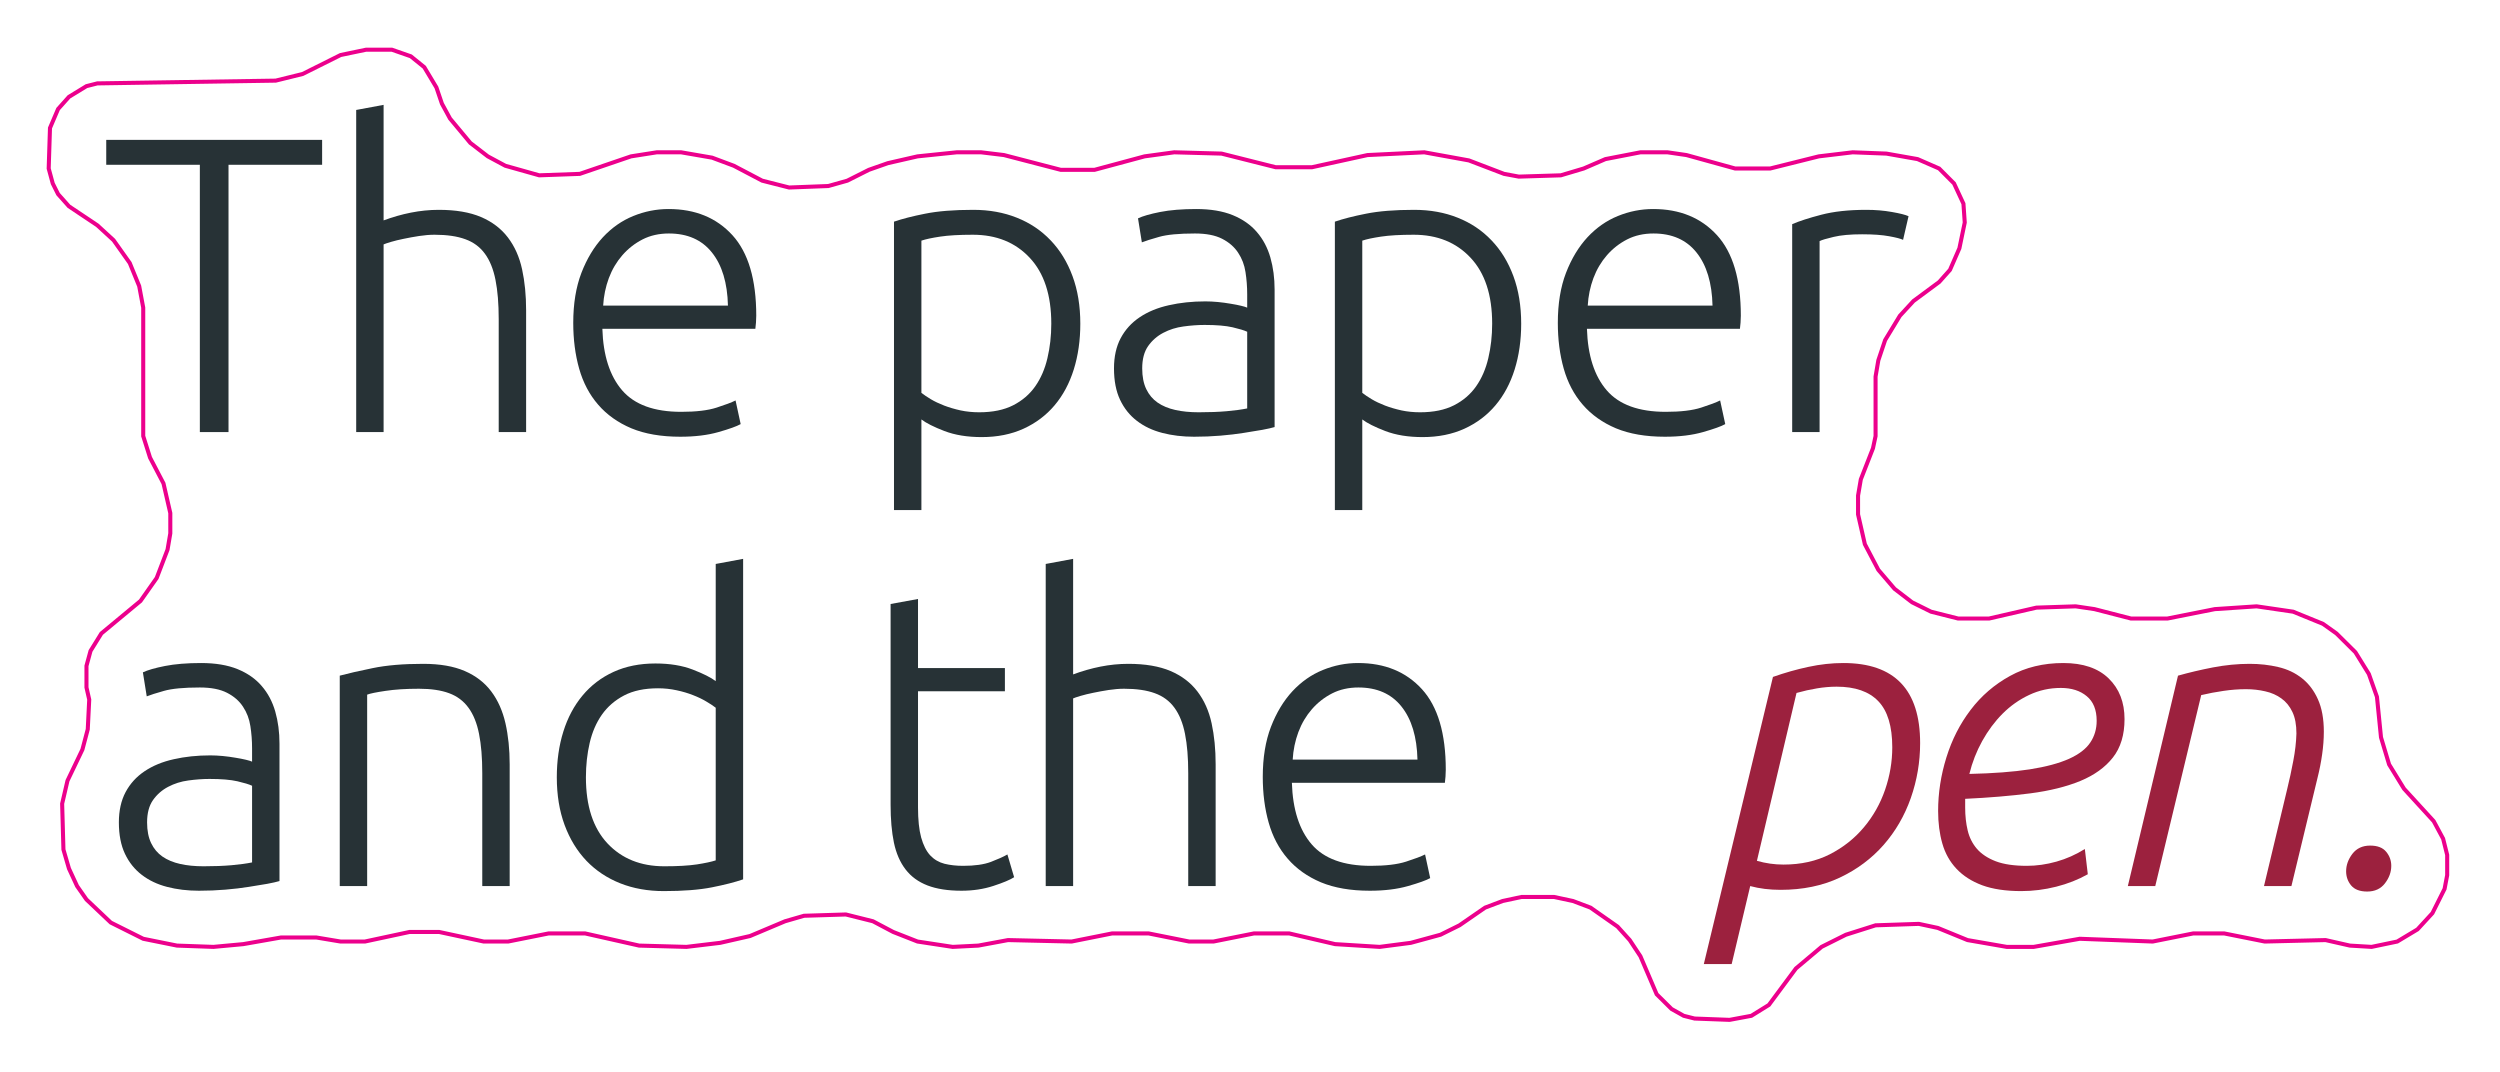
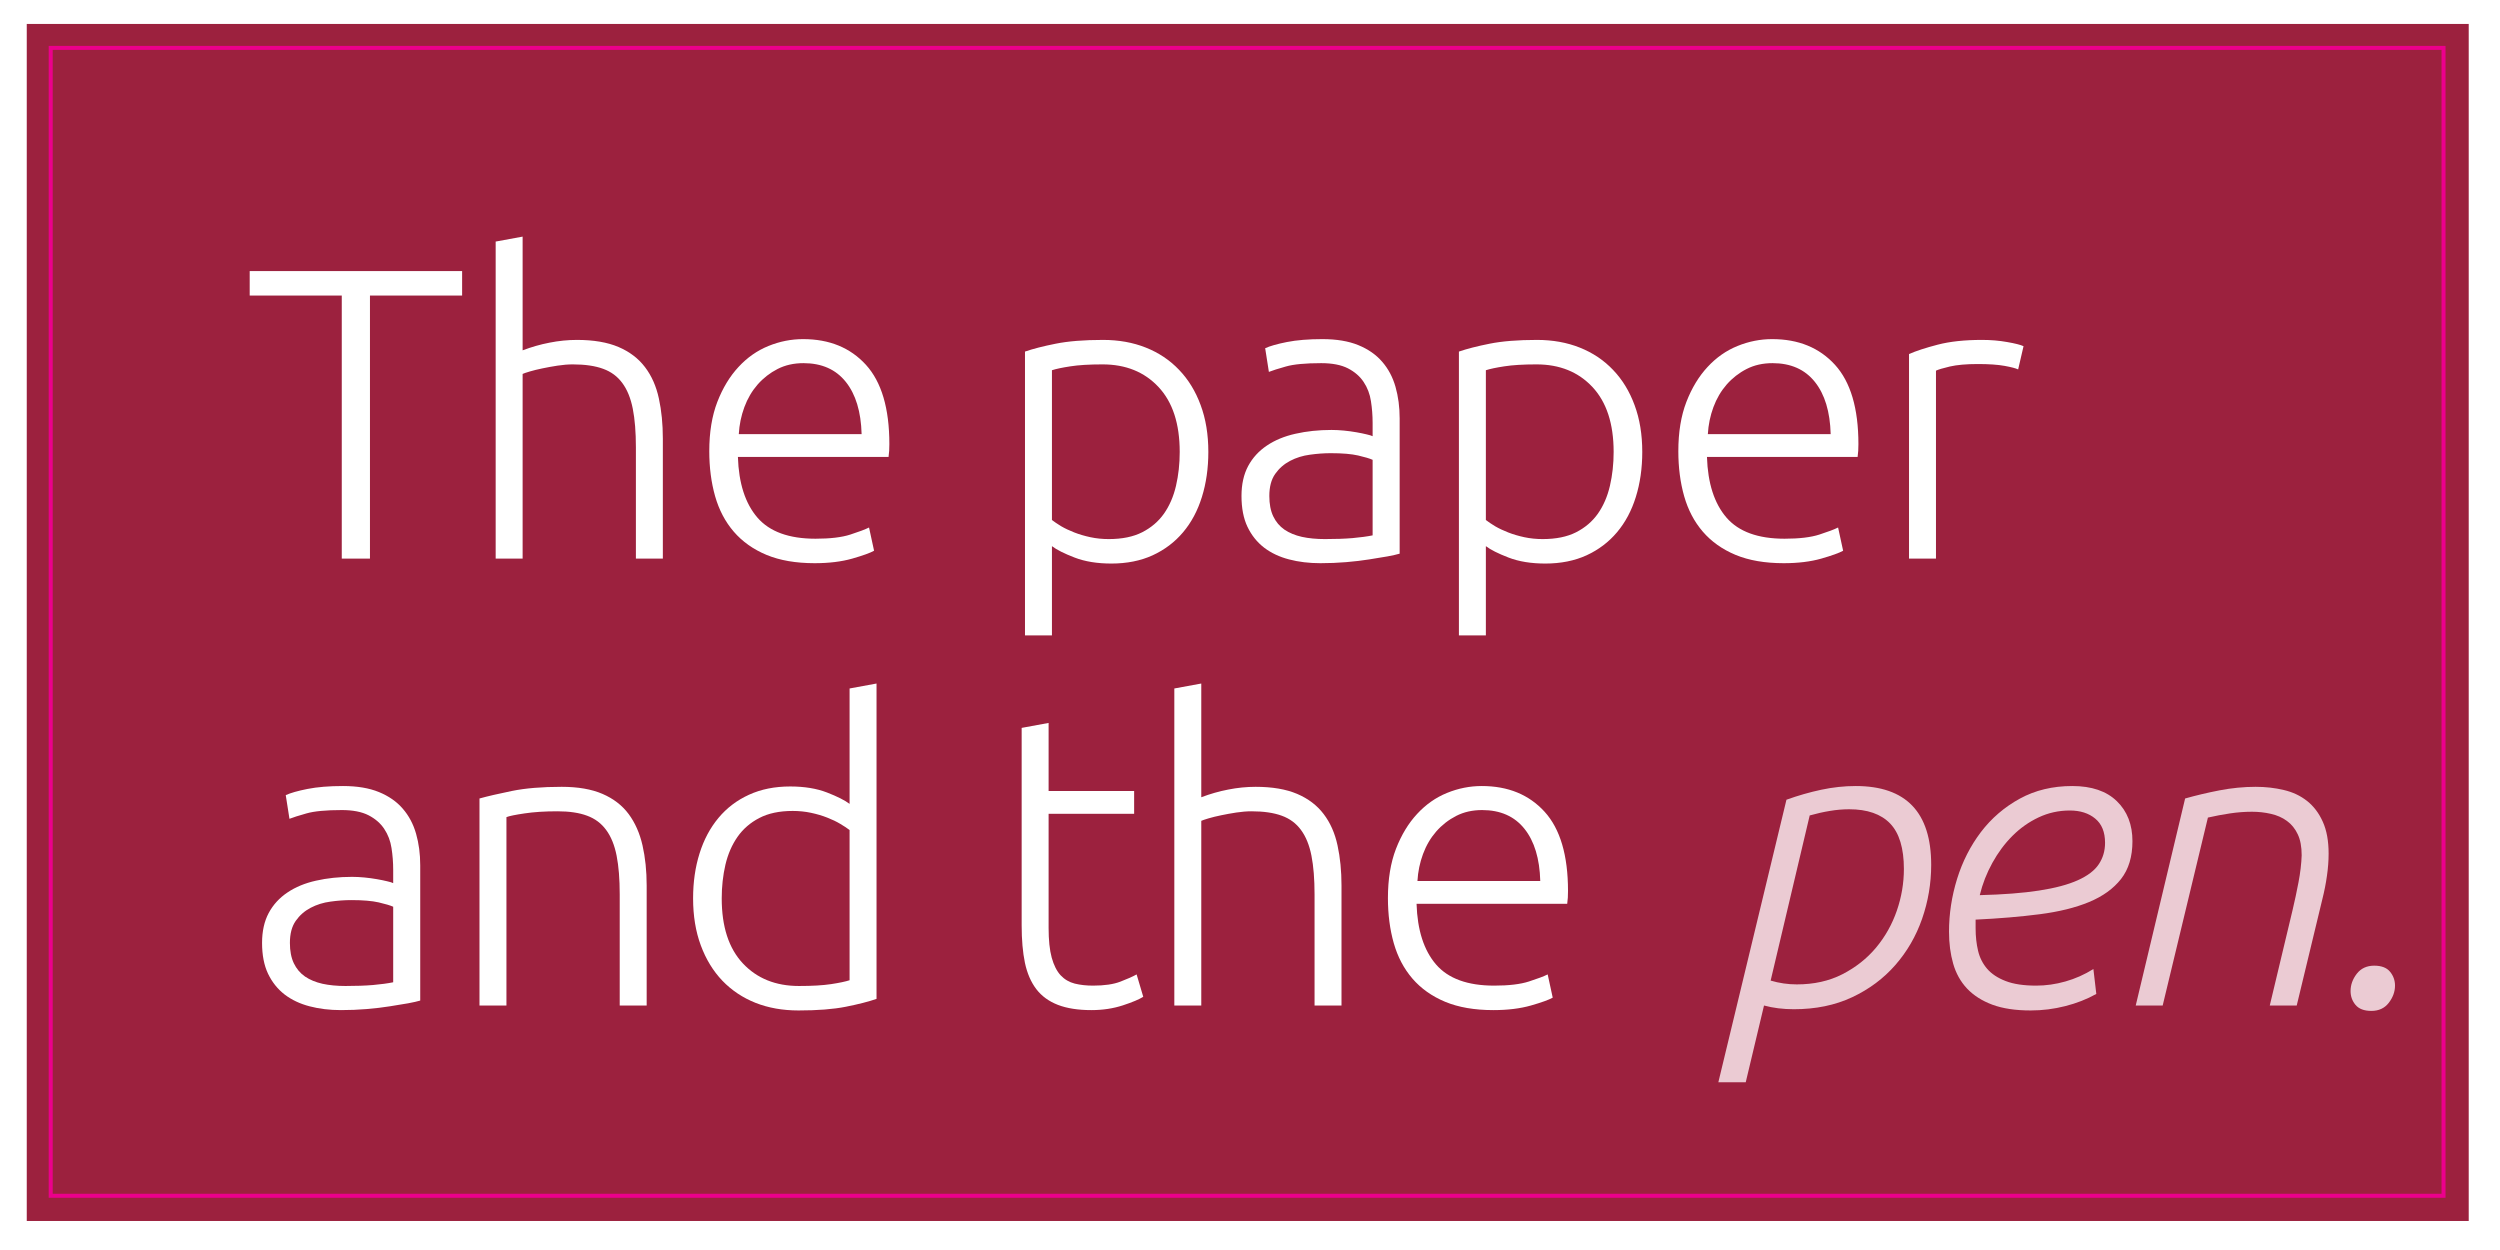
- <svg xmlns="http://www.w3.org/2000/svg" xmlns:xlink="http://www.w3.org/1999/xlink" width="436.08" height="186.96" viewBox="0 0 436.08 186.96">
+ <svg xmlns="http://www.w3.org/2000/svg" xmlns:xlink="http://www.w3.org/1999/xlink" width="442.08" height="221.04" viewBox="0 0 442.08 221.04">
  <defs>
    <g>
      <g id="glyph-0-0">
-         <path d="M 38.984 -50.969 L 38.984 -46.625 L 22.656 -46.625 L 22.656 0 L 17.656 0 L 17.656 -46.625 L 1.328 -46.625 L 1.328 -50.969 Z M 38.984 -50.969 " />
+         <path d="M 38.891 -50.844 L 38.891 -46.516 L 22.594 -46.516 L 22.594 0 L 17.609 0 L 17.609 -46.516 L 1.328 -46.516 L 1.328 -50.844 Z M 38.891 -50.844 " />
      </g>
      <g id="glyph-0-1">
-         <path d="M 6.328 0 L 6.328 -56.188 L 11.109 -57.078 L 11.109 -36.922 C 12.672 -37.504 14.258 -37.957 15.875 -38.281 C 17.5 -38.602 19.117 -38.766 20.734 -38.766 C 23.68 -38.766 26.133 -38.348 28.094 -37.516 C 30.051 -36.68 31.617 -35.488 32.797 -33.938 C 33.973 -32.395 34.797 -30.547 35.266 -28.391 C 35.734 -26.234 35.969 -23.852 35.969 -21.25 L 35.969 0 L 31.188 0 L 31.188 -19.703 C 31.188 -22.398 31 -24.68 30.625 -26.547 C 30.258 -28.41 29.645 -29.93 28.781 -31.109 C 27.926 -32.285 26.785 -33.129 25.359 -33.641 C 23.941 -34.16 22.156 -34.422 20 -34.422 C 19.164 -34.422 18.27 -34.348 17.312 -34.203 C 16.363 -34.055 15.473 -33.895 14.641 -33.719 C 13.805 -33.551 13.055 -33.367 12.391 -33.172 C 11.734 -32.973 11.305 -32.828 11.109 -32.734 L 11.109 0 Z M 6.328 0 " />
+         <path d="M 6.312 0 L 6.312 -56.062 L 11.078 -56.938 L 11.078 -36.828 C 12.641 -37.422 14.227 -37.875 15.844 -38.188 C 17.457 -38.508 19.07 -38.672 20.688 -38.672 C 23.625 -38.672 26.07 -38.254 28.031 -37.422 C 29.988 -36.586 31.551 -35.398 32.719 -33.859 C 33.895 -32.316 34.711 -30.469 35.172 -28.312 C 35.641 -26.164 35.875 -23.797 35.875 -21.203 L 35.875 0 L 31.109 0 L 31.109 -19.672 C 31.109 -22.359 30.926 -24.629 30.562 -26.484 C 30.195 -28.348 29.582 -29.863 28.719 -31.031 C 27.863 -32.207 26.727 -33.051 25.312 -33.562 C 23.895 -34.082 22.109 -34.344 19.953 -34.344 C 19.117 -34.344 18.223 -34.27 17.266 -34.125 C 16.316 -33.977 15.426 -33.816 14.594 -33.641 C 13.77 -33.473 13.023 -33.289 12.359 -33.094 C 11.703 -32.895 11.273 -32.75 11.078 -32.656 L 11.078 0 Z M 6.312 0 " />
      </g>
      <g id="glyph-0-2">
-         <path d="M 4.047 -19.047 C 4.047 -22.379 4.52 -25.285 5.469 -27.766 C 6.426 -30.242 7.676 -32.316 9.219 -33.984 C 10.77 -35.648 12.535 -36.883 14.516 -37.688 C 16.504 -38.5 18.555 -38.906 20.672 -38.906 C 25.328 -38.906 29.039 -37.383 31.812 -34.344 C 34.582 -31.301 35.969 -26.617 35.969 -20.297 C 35.969 -19.898 35.953 -19.504 35.922 -19.109 C 35.898 -18.723 35.863 -18.359 35.812 -18.016 L 9.125 -18.016 C 9.27 -13.359 10.422 -9.781 12.578 -7.281 C 14.734 -4.781 18.164 -3.531 22.875 -3.531 C 25.469 -3.531 27.523 -3.773 29.047 -4.266 C 30.566 -4.754 31.672 -5.172 32.359 -5.516 L 33.25 -1.391 C 32.562 -1.004 31.27 -0.539 29.375 0 C 27.488 0.539 25.27 0.812 22.719 0.812 C 19.383 0.812 16.539 0.32 14.188 -0.656 C 11.844 -1.645 9.91 -3.02 8.391 -4.781 C 6.867 -6.539 5.766 -8.633 5.078 -11.062 C 4.391 -13.488 4.047 -16.148 4.047 -19.047 Z M 31.031 -22.062 C 30.938 -26.031 30.004 -29.117 28.234 -31.328 C 26.473 -33.535 23.973 -34.641 20.734 -34.641 C 19.023 -34.641 17.492 -34.297 16.141 -33.609 C 14.797 -32.922 13.617 -32 12.609 -30.844 C 11.609 -29.695 10.82 -28.363 10.25 -26.844 C 9.688 -25.32 9.359 -23.727 9.266 -22.062 Z M 31.031 -22.062 " />
+         <path d="M 4.031 -19 C 4.031 -22.332 4.504 -25.234 5.453 -27.703 C 6.41 -30.172 7.66 -32.234 9.203 -33.891 C 10.742 -35.555 12.504 -36.789 14.484 -37.594 C 16.473 -38.406 18.52 -38.812 20.625 -38.812 C 25.27 -38.812 28.973 -37.297 31.734 -34.266 C 34.492 -31.234 35.875 -26.562 35.875 -20.25 C 35.875 -19.863 35.863 -19.473 35.844 -19.078 C 35.82 -18.68 35.785 -18.316 35.734 -17.984 L 9.094 -17.984 C 9.238 -13.328 10.391 -9.75 12.547 -7.25 C 14.703 -4.758 18.125 -3.516 22.812 -3.516 C 25.406 -3.516 27.457 -3.758 28.969 -4.25 C 30.488 -4.738 31.594 -5.156 32.281 -5.5 L 33.172 -1.391 C 32.484 -1.004 31.195 -0.539 29.312 0 C 27.426 0.539 25.211 0.812 22.672 0.812 C 19.348 0.812 16.508 0.32 14.156 -0.656 C 11.812 -1.633 9.879 -3.004 8.359 -4.766 C 6.848 -6.523 5.75 -8.613 5.062 -11.031 C 4.375 -13.457 4.031 -16.113 4.031 -19 Z M 30.969 -22.016 C 30.863 -25.973 29.93 -29.051 28.172 -31.25 C 26.41 -33.457 23.914 -34.562 20.688 -34.562 C 18.977 -34.562 17.453 -34.219 16.109 -33.531 C 14.766 -32.844 13.586 -31.926 12.578 -30.781 C 11.578 -29.633 10.797 -28.301 10.234 -26.781 C 9.672 -25.258 9.344 -23.672 9.25 -22.016 Z M 30.969 -22.016 " />
      </g>
      <g id="glyph-0-3">
</g>
      <g id="glyph-0-4">
-         <path d="M 11.109 -6.844 C 11.547 -6.5 12.094 -6.129 12.75 -5.734 C 13.414 -5.336 14.191 -4.969 15.078 -4.625 C 15.961 -4.289 16.914 -4.008 17.938 -3.781 C 18.969 -3.562 20.051 -3.453 21.188 -3.453 C 23.539 -3.453 25.516 -3.859 27.109 -4.672 C 28.703 -5.484 29.988 -6.586 30.969 -7.984 C 31.945 -9.379 32.656 -11.02 33.094 -12.906 C 33.539 -14.789 33.766 -16.789 33.766 -18.906 C 33.766 -23.906 32.508 -27.738 30 -30.406 C 27.5 -33.082 24.191 -34.422 20.078 -34.422 C 17.723 -34.422 15.82 -34.312 14.375 -34.094 C 12.926 -33.875 11.836 -33.641 11.109 -33.391 Z M 11.109 13.609 L 6.328 13.609 L 6.328 -36.703 C 7.742 -37.191 9.555 -37.656 11.766 -38.094 C 13.973 -38.539 16.77 -38.766 20.156 -38.766 C 22.945 -38.766 25.484 -38.305 27.766 -37.391 C 30.047 -36.484 32.004 -35.172 33.641 -33.453 C 35.285 -31.742 36.562 -29.66 37.469 -27.203 C 38.375 -24.754 38.828 -21.988 38.828 -18.906 C 38.828 -16.008 38.445 -13.348 37.688 -10.922 C 36.926 -8.492 35.812 -6.41 34.344 -4.672 C 32.875 -2.93 31.07 -1.57 28.938 -0.594 C 26.801 0.383 24.363 0.875 21.625 0.875 C 19.125 0.875 16.953 0.52 15.109 -0.188 C 13.273 -0.895 11.941 -1.566 11.109 -2.203 Z M 11.109 13.609 " />
+         <path d="M 11.078 -6.828 C 11.516 -6.484 12.062 -6.113 12.719 -5.719 C 13.383 -5.332 14.156 -4.969 15.031 -4.625 C 15.914 -4.281 16.867 -4 17.891 -3.781 C 18.922 -3.562 20 -3.453 21.125 -3.453 C 23.477 -3.453 25.445 -3.852 27.031 -4.656 C 28.625 -5.469 29.91 -6.566 30.891 -7.953 C 31.867 -9.348 32.578 -10.988 33.016 -12.875 C 33.453 -14.758 33.672 -16.754 33.672 -18.859 C 33.672 -23.848 32.422 -27.676 29.922 -30.344 C 27.43 -33.008 24.133 -34.344 20.031 -34.344 C 17.688 -34.344 15.789 -34.227 14.344 -34 C 12.906 -33.781 11.816 -33.551 11.078 -33.312 Z M 11.078 13.578 L 6.312 13.578 L 6.312 -36.609 C 7.727 -37.098 9.535 -37.562 11.734 -38 C 13.941 -38.445 16.734 -38.672 20.109 -38.672 C 22.891 -38.672 25.414 -38.219 27.688 -37.312 C 29.969 -36.406 31.926 -35.094 33.562 -33.375 C 35.207 -31.664 36.477 -29.586 37.375 -27.141 C 38.281 -24.703 38.734 -21.941 38.734 -18.859 C 38.734 -15.973 38.352 -13.316 37.594 -10.891 C 36.844 -8.473 35.734 -6.395 34.266 -4.656 C 32.797 -2.914 31 -1.555 28.875 -0.578 C 26.75 0.391 24.316 0.875 21.578 0.875 C 19.078 0.875 16.91 0.52 15.078 -0.188 C 13.242 -0.895 11.91 -1.566 11.078 -2.203 Z M 11.078 13.578 " />
      </g>
      <g id="glyph-0-5">
-         <path d="M 18.312 -3.453 C 20.176 -3.453 21.805 -3.516 23.203 -3.641 C 24.598 -3.766 25.785 -3.926 26.766 -4.125 L 26.766 -17.5 C 26.234 -17.75 25.379 -18.008 24.203 -18.281 C 23.023 -18.551 21.406 -18.688 19.344 -18.688 C 18.164 -18.688 16.938 -18.598 15.656 -18.422 C 14.383 -18.254 13.207 -17.883 12.125 -17.312 C 11.051 -16.75 10.172 -15.977 9.484 -15 C 8.797 -14.02 8.453 -12.723 8.453 -11.109 C 8.453 -9.68 8.688 -8.477 9.156 -7.5 C 9.625 -6.52 10.285 -5.734 11.141 -5.141 C 11.992 -4.555 13.02 -4.129 14.219 -3.859 C 15.426 -3.586 16.789 -3.453 18.312 -3.453 Z M 17.875 -38.906 C 20.375 -38.906 22.492 -38.551 24.234 -37.844 C 25.973 -37.133 27.379 -36.148 28.453 -34.891 C 29.535 -33.641 30.32 -32.156 30.812 -30.438 C 31.301 -28.727 31.547 -26.867 31.547 -24.859 L 31.547 -0.875 C 31.055 -0.727 30.344 -0.566 29.406 -0.391 C 28.477 -0.223 27.398 -0.047 26.172 0.141 C 24.953 0.336 23.594 0.5 22.094 0.625 C 20.602 0.75 19.07 0.812 17.5 0.812 C 15.488 0.812 13.633 0.586 11.938 0.141 C 10.25 -0.297 8.781 -0.992 7.531 -1.953 C 6.281 -2.91 5.301 -4.133 4.594 -5.625 C 3.883 -7.125 3.531 -8.953 3.531 -11.109 C 3.531 -13.16 3.922 -14.922 4.703 -16.391 C 5.492 -17.867 6.598 -19.082 8.016 -20.031 C 9.441 -20.988 11.133 -21.688 13.094 -22.125 C 15.051 -22.57 17.18 -22.797 19.484 -22.797 C 20.172 -22.797 20.895 -22.758 21.656 -22.688 C 22.414 -22.613 23.148 -22.516 23.859 -22.391 C 24.578 -22.273 25.191 -22.156 25.703 -22.031 C 26.223 -21.906 26.578 -21.797 26.766 -21.703 L 26.766 -24.047 C 26.766 -25.367 26.664 -26.656 26.469 -27.906 C 26.281 -29.156 25.852 -30.281 25.188 -31.281 C 24.531 -32.289 23.598 -33.102 22.391 -33.719 C 21.191 -34.332 19.613 -34.641 17.656 -34.641 C 14.852 -34.641 12.766 -34.441 11.391 -34.047 C 10.023 -33.66 9.023 -33.344 8.391 -33.094 L 7.719 -37.281 C 8.551 -37.676 9.836 -38.047 11.578 -38.391 C 13.316 -38.734 15.414 -38.906 17.875 -38.906 Z M 17.875 -38.906 " />
+         <path d="M 18.266 -3.453 C 20.129 -3.453 21.754 -3.508 23.141 -3.625 C 24.535 -3.75 25.723 -3.91 26.703 -4.109 L 26.703 -17.469 C 26.172 -17.707 25.316 -17.961 24.141 -18.234 C 22.961 -18.504 21.348 -18.641 19.297 -18.641 C 18.117 -18.641 16.895 -18.551 15.625 -18.375 C 14.352 -18.207 13.18 -17.844 12.109 -17.281 C 11.035 -16.719 10.156 -15.945 9.469 -14.969 C 8.781 -13.988 8.438 -12.691 8.438 -11.078 C 8.438 -9.66 8.664 -8.461 9.125 -7.484 C 9.594 -6.504 10.254 -5.719 11.109 -5.125 C 11.973 -4.539 13.004 -4.113 14.203 -3.844 C 15.398 -3.582 16.754 -3.453 18.266 -3.453 Z M 17.828 -38.812 C 20.328 -38.812 22.441 -38.457 24.172 -37.75 C 25.91 -37.039 27.316 -36.062 28.391 -34.812 C 29.473 -33.57 30.258 -32.094 30.75 -30.375 C 31.238 -28.664 31.484 -26.805 31.484 -24.797 L 31.484 -0.875 C 30.992 -0.727 30.281 -0.566 29.344 -0.391 C 28.414 -0.223 27.336 -0.047 26.109 0.141 C 24.891 0.336 23.535 0.5 22.047 0.625 C 20.555 0.75 19.031 0.812 17.469 0.812 C 15.457 0.812 13.609 0.586 11.922 0.141 C 10.234 -0.297 8.766 -0.988 7.516 -1.938 C 6.273 -2.895 5.297 -4.117 4.578 -5.609 C 3.867 -7.098 3.516 -8.922 3.516 -11.078 C 3.516 -13.129 3.906 -14.891 4.688 -16.359 C 5.477 -17.828 6.582 -19.035 8 -19.984 C 9.414 -20.941 11.102 -21.641 13.062 -22.078 C 15.02 -22.523 17.145 -22.75 19.438 -22.75 C 20.125 -22.75 20.848 -22.711 21.609 -22.641 C 22.367 -22.566 23.102 -22.469 23.812 -22.344 C 24.52 -22.219 25.129 -22.094 25.641 -21.969 C 26.16 -21.852 26.516 -21.742 26.703 -21.641 L 26.703 -24 C 26.703 -25.312 26.602 -26.594 26.406 -27.844 C 26.219 -29.094 25.789 -30.219 25.125 -31.219 C 24.469 -32.219 23.539 -33.023 22.344 -33.641 C 21.145 -34.254 19.566 -34.562 17.609 -34.562 C 14.816 -34.562 12.734 -34.363 11.359 -33.969 C 9.992 -33.582 8.992 -33.266 8.359 -33.016 L 7.703 -37.203 C 8.535 -37.586 9.816 -37.953 11.547 -38.297 C 13.285 -38.641 15.379 -38.812 17.828 -38.812 Z M 17.828 -38.812 " />
      </g>
      <g id="glyph-0-6">
-         <path d="M 19.266 -38.766 C 20.836 -38.766 22.32 -38.641 23.719 -38.391 C 25.113 -38.148 26.082 -37.906 26.625 -37.656 L 25.672 -33.531 C 25.273 -33.727 24.473 -33.938 23.266 -34.156 C 22.066 -34.383 20.488 -34.5 18.531 -34.5 C 16.469 -34.5 14.812 -34.348 13.562 -34.047 C 12.312 -33.754 11.492 -33.508 11.109 -33.312 L 11.109 0 L 6.328 0 L 6.328 -36.266 C 7.547 -36.797 9.234 -37.344 11.391 -37.906 C 13.555 -38.477 16.18 -38.766 19.266 -38.766 Z M 19.266 -38.766 " />
+         <path d="M 19.219 -38.672 C 20.789 -38.672 22.27 -38.547 23.656 -38.297 C 25.051 -38.055 26.02 -37.812 26.562 -37.562 L 25.609 -33.453 C 25.211 -33.648 24.414 -33.859 23.219 -34.078 C 22.02 -34.297 20.441 -34.406 18.484 -34.406 C 16.43 -34.406 14.781 -34.258 13.531 -33.969 C 12.289 -33.676 11.473 -33.43 11.078 -33.234 L 11.078 0 L 6.312 0 L 6.312 -36.172 C 7.531 -36.711 9.219 -37.266 11.375 -37.828 C 13.531 -38.391 16.145 -38.672 19.219 -38.672 Z M 19.219 -38.672 " />
      </g>
      <g id="glyph-0-7">
-         <path d="M 6.328 -36.703 C 7.742 -37.086 9.656 -37.523 12.062 -38.016 C 14.469 -38.516 17.41 -38.766 20.891 -38.766 C 23.785 -38.766 26.195 -38.348 28.125 -37.516 C 30.062 -36.68 31.609 -35.488 32.766 -33.938 C 33.922 -32.395 34.742 -30.547 35.234 -28.391 C 35.723 -26.234 35.969 -23.852 35.969 -21.25 L 35.969 0 L 31.188 0 L 31.188 -19.703 C 31.188 -22.398 31 -24.68 30.625 -26.547 C 30.258 -28.41 29.645 -29.93 28.781 -31.109 C 27.926 -32.285 26.801 -33.129 25.406 -33.641 C 24.008 -34.16 22.258 -34.422 20.156 -34.422 C 17.895 -34.422 15.941 -34.297 14.297 -34.047 C 12.66 -33.805 11.598 -33.586 11.109 -33.391 L 11.109 0 L 6.328 0 Z M 6.328 -36.703 " />
+         <path d="M 6.312 -36.609 C 7.727 -37.004 9.633 -37.445 12.031 -37.938 C 14.426 -38.426 17.363 -38.672 20.844 -38.672 C 23.727 -38.672 26.133 -38.254 28.062 -37.422 C 30 -36.586 31.539 -35.398 32.688 -33.859 C 33.832 -32.316 34.648 -30.469 35.141 -28.312 C 35.629 -26.164 35.875 -23.797 35.875 -21.203 L 35.875 0 L 31.109 0 L 31.109 -19.672 C 31.109 -22.359 30.926 -24.629 30.562 -26.484 C 30.195 -28.348 29.582 -29.863 28.719 -31.031 C 27.863 -32.207 26.738 -33.051 25.344 -33.562 C 23.957 -34.082 22.211 -34.344 20.109 -34.344 C 17.859 -34.344 15.91 -34.219 14.266 -33.969 C 12.629 -33.727 11.566 -33.508 11.078 -33.312 L 11.078 0 L 6.312 0 Z M 6.312 -36.609 " />
      </g>
      <g id="glyph-0-8">
-         <path d="M 36.547 -1.172 C 35.129 -0.68 33.316 -0.219 31.109 0.219 C 28.898 0.656 26.102 0.875 22.719 0.875 C 19.926 0.875 17.391 0.422 15.109 -0.484 C 12.828 -1.391 10.863 -2.695 9.219 -4.406 C 7.582 -6.125 6.312 -8.207 5.406 -10.656 C 4.5 -13.113 4.047 -15.883 4.047 -18.969 C 4.047 -21.863 4.426 -24.523 5.188 -26.953 C 5.945 -29.379 7.062 -31.473 8.531 -33.234 C 10 -35.004 11.801 -36.379 13.938 -37.359 C 16.07 -38.336 18.508 -38.828 21.25 -38.828 C 23.75 -38.828 25.914 -38.473 27.75 -37.766 C 29.594 -37.055 30.93 -36.383 31.766 -35.75 L 31.766 -56.188 L 36.547 -57.078 Z M 31.766 -31.109 C 31.328 -31.453 30.773 -31.816 30.109 -32.203 C 29.453 -32.598 28.68 -32.969 27.797 -33.312 C 26.922 -33.656 25.969 -33.938 24.938 -34.156 C 23.906 -34.383 22.828 -34.5 21.703 -34.5 C 19.348 -34.5 17.375 -34.082 15.781 -33.25 C 14.188 -32.414 12.895 -31.297 11.906 -29.891 C 10.926 -28.492 10.219 -26.852 9.781 -24.969 C 9.344 -23.082 9.125 -21.082 9.125 -18.969 C 9.125 -13.969 10.375 -10.129 12.875 -7.453 C 15.375 -4.785 18.68 -3.453 22.797 -3.453 C 25.148 -3.453 27.051 -3.562 28.5 -3.781 C 29.945 -4.008 31.035 -4.242 31.766 -4.484 Z M 31.766 -31.109 " />
+         <path d="M 36.469 -1.172 C 35.051 -0.68 33.238 -0.219 31.031 0.219 C 28.832 0.656 26.047 0.875 22.672 0.875 C 19.879 0.875 17.348 0.426 15.078 -0.469 C 12.805 -1.375 10.848 -2.68 9.203 -4.391 C 7.566 -6.109 6.297 -8.191 5.391 -10.641 C 4.484 -13.086 4.031 -15.852 4.031 -18.938 C 4.031 -21.82 4.41 -24.473 5.172 -26.891 C 5.93 -29.316 7.047 -31.41 8.516 -33.172 C 9.984 -34.93 11.781 -36.297 13.906 -37.266 C 16.031 -38.242 18.461 -38.734 21.203 -38.734 C 23.703 -38.734 25.867 -38.379 27.703 -37.672 C 29.535 -36.961 30.867 -36.289 31.703 -35.656 L 31.703 -56.062 L 36.469 -56.938 Z M 31.703 -31.031 C 31.254 -31.375 30.703 -31.738 30.047 -32.125 C 29.391 -32.52 28.617 -32.891 27.734 -33.234 C 26.859 -33.578 25.906 -33.859 24.875 -34.078 C 23.844 -34.297 22.766 -34.406 21.641 -34.406 C 19.297 -34.406 17.328 -33.988 15.734 -33.156 C 14.148 -32.332 12.867 -31.223 11.891 -29.828 C 10.91 -28.43 10.195 -26.789 9.75 -24.906 C 9.312 -23.02 9.094 -21.031 9.094 -18.938 C 9.094 -13.945 10.336 -10.117 12.828 -7.453 C 15.328 -4.785 18.633 -3.453 22.75 -3.453 C 25.094 -3.453 26.984 -3.562 28.422 -3.781 C 29.867 -4 30.961 -4.227 31.703 -4.469 Z M 31.703 -31.031 " />
      </g>
      <g id="glyph-0-9">
-         <path d="M 10.812 -38.031 L 25.969 -38.031 L 25.969 -33.984 L 10.812 -33.984 L 10.812 -13.75 C 10.812 -11.594 10.992 -9.836 11.359 -8.484 C 11.734 -7.141 12.258 -6.098 12.938 -5.359 C 13.625 -4.629 14.457 -4.141 15.438 -3.891 C 16.426 -3.648 17.508 -3.531 18.688 -3.531 C 20.695 -3.531 22.312 -3.758 23.531 -4.219 C 24.758 -4.688 25.719 -5.117 26.406 -5.516 L 27.578 -1.547 C 26.891 -1.098 25.688 -0.594 23.969 -0.031 C 22.258 0.531 20.398 0.812 18.391 0.812 C 16.035 0.812 14.062 0.504 12.469 -0.109 C 10.875 -0.723 9.598 -1.656 8.641 -2.906 C 7.68 -4.156 7.004 -5.711 6.609 -7.578 C 6.223 -9.441 6.031 -11.645 6.031 -14.188 L 6.031 -49.203 L 10.812 -50.078 Z M 10.812 -38.031 " />
+         <path d="M 10.781 -37.938 L 25.906 -37.938 L 25.906 -33.906 L 10.781 -33.906 L 10.781 -13.719 C 10.781 -11.57 10.961 -9.82 11.328 -8.469 C 11.703 -7.125 12.227 -6.082 12.906 -5.344 C 13.594 -4.613 14.426 -4.125 15.406 -3.875 C 16.383 -3.633 17.461 -3.516 18.641 -3.516 C 20.641 -3.516 22.25 -3.75 23.469 -4.219 C 24.695 -4.688 25.656 -5.113 26.344 -5.5 L 27.516 -1.547 C 26.828 -1.098 25.629 -0.594 23.922 -0.031 C 22.211 0.531 20.352 0.812 18.344 0.812 C 16 0.812 14.031 0.504 12.438 -0.109 C 10.844 -0.723 9.566 -1.648 8.609 -2.891 C 7.66 -4.141 6.988 -5.691 6.594 -7.547 C 6.207 -9.41 6.016 -11.613 6.016 -14.156 L 6.016 -49.094 L 10.781 -49.969 Z M 10.781 -37.938 " />
      </g>
      <g id="glyph-1-0">
-         <path d="M 12.062 -4.406 C 13.582 -3.969 15.125 -3.75 16.688 -3.75 C 19.727 -3.75 22.426 -4.348 24.781 -5.547 C 27.133 -6.754 29.117 -8.328 30.734 -10.266 C 32.359 -12.203 33.586 -14.383 34.422 -16.812 C 35.254 -19.238 35.672 -21.703 35.672 -24.203 C 35.672 -27.879 34.859 -30.562 33.234 -32.25 C 31.617 -33.938 29.195 -34.781 25.969 -34.781 C 24.832 -34.781 23.688 -34.68 22.531 -34.484 C 21.383 -34.297 20.195 -34.031 18.969 -33.688 Z M 14.859 -36.484 C 16.922 -37.211 18.977 -37.797 21.031 -38.234 C 23.094 -38.68 25.129 -38.906 27.141 -38.906 C 36.066 -38.906 40.531 -34.25 40.531 -24.938 C 40.531 -21.645 39.988 -18.453 38.906 -15.359 C 37.82 -12.273 36.238 -9.547 34.156 -7.172 C 32.07 -4.797 29.52 -2.895 26.5 -1.469 C 23.488 -0.051 20.051 0.656 16.188 0.656 C 14.27 0.656 12.504 0.438 10.891 0 L 7.656 13.609 L 2.797 13.609 Z M 14.859 -36.484 " />
+         <path d="M 12.031 -4.406 C 13.551 -3.957 15.094 -3.734 16.656 -3.734 C 19.688 -3.734 22.375 -4.332 24.719 -5.531 C 27.07 -6.738 29.055 -8.305 30.672 -10.234 C 32.285 -12.172 33.508 -14.348 34.344 -16.766 C 35.176 -19.18 35.594 -21.641 35.594 -24.141 C 35.594 -27.805 34.785 -30.484 33.172 -32.172 C 31.555 -33.859 29.133 -34.703 25.906 -34.703 C 24.781 -34.703 23.641 -34.602 22.484 -34.406 C 21.336 -34.219 20.156 -33.953 18.938 -33.609 Z M 14.828 -36.391 C 16.879 -37.129 18.93 -37.719 20.984 -38.156 C 23.035 -38.594 25.066 -38.812 27.078 -38.812 C 35.973 -38.812 40.422 -34.164 40.422 -24.875 C 40.422 -21.594 39.883 -18.41 38.812 -15.328 C 37.738 -12.254 36.16 -9.531 34.078 -7.156 C 32.004 -4.781 29.461 -2.883 26.453 -1.469 C 23.441 -0.051 20.004 0.656 16.141 0.656 C 14.234 0.656 12.473 0.438 10.859 0 L 7.625 13.578 L 2.781 13.578 Z M 14.828 -36.391 " />
      </g>
      <g id="glyph-1-1">
-         <path d="M 39.719 -29.125 C 39.719 -26.375 39.039 -24.141 37.688 -22.422 C 36.344 -20.711 34.457 -19.352 32.031 -18.344 C 29.602 -17.344 26.688 -16.617 23.281 -16.172 C 19.875 -15.734 16.086 -15.414 11.922 -15.219 L 11.922 -13.688 C 11.922 -12.258 12.066 -10.93 12.359 -9.703 C 12.648 -8.484 13.188 -7.414 13.969 -6.5 C 14.758 -5.594 15.852 -4.867 17.25 -4.328 C 18.645 -3.797 20.445 -3.531 22.656 -3.531 C 24.375 -3.531 26.102 -3.773 27.844 -4.266 C 29.582 -4.754 31.234 -5.488 32.797 -6.469 L 33.312 -2.062 C 31.645 -1.125 29.805 -0.398 27.797 0.109 C 25.785 0.617 23.754 0.875 21.703 0.875 C 19.004 0.875 16.734 0.535 14.891 -0.141 C 13.055 -0.828 11.562 -1.785 10.406 -3.016 C 9.25 -4.242 8.426 -5.711 7.938 -7.422 C 7.445 -9.141 7.203 -11.031 7.203 -13.094 C 7.203 -16.227 7.68 -19.336 8.641 -22.422 C 9.598 -25.516 11.008 -28.285 12.875 -30.734 C 14.738 -33.191 17.031 -35.164 19.75 -36.656 C 22.469 -38.156 25.566 -38.906 29.047 -38.906 C 32.484 -38.906 35.117 -38.008 36.953 -36.219 C 38.797 -34.426 39.719 -32.062 39.719 -29.125 Z M 28.609 -34.562 C 26.648 -34.562 24.812 -34.156 23.094 -33.344 C 21.375 -32.539 19.828 -31.453 18.453 -30.078 C 17.086 -28.703 15.898 -27.109 14.891 -25.297 C 13.891 -23.484 13.145 -21.57 12.656 -19.562 C 16.82 -19.656 20.328 -19.922 23.172 -20.359 C 26.016 -20.805 28.305 -21.422 30.047 -22.203 C 31.785 -22.992 33.02 -23.941 33.75 -25.047 C 34.488 -26.148 34.859 -27.41 34.859 -28.828 C 34.859 -30.742 34.281 -32.176 33.125 -33.125 C 31.977 -34.082 30.473 -34.562 28.609 -34.562 Z M 28.609 -34.562 " />
+         <path d="M 39.625 -29.062 C 39.625 -26.32 38.953 -24.094 37.609 -22.375 C 36.266 -20.664 34.379 -19.305 31.953 -18.297 C 29.535 -17.297 26.625 -16.578 23.219 -16.141 C 19.82 -15.703 16.047 -15.383 11.891 -15.188 L 11.891 -13.641 C 11.891 -12.223 12.035 -10.898 12.328 -9.672 C 12.617 -8.453 13.156 -7.391 13.938 -6.484 C 14.719 -5.586 15.805 -4.867 17.203 -4.328 C 18.598 -3.785 20.395 -3.516 22.594 -3.516 C 24.312 -3.516 26.035 -3.758 27.766 -4.25 C 29.504 -4.738 31.156 -5.473 32.719 -6.453 L 33.234 -2.047 C 31.578 -1.117 29.742 -0.398 27.734 0.109 C 25.734 0.617 23.703 0.875 21.641 0.875 C 18.953 0.875 16.691 0.535 14.859 -0.141 C 13.023 -0.828 11.531 -1.781 10.375 -3 C 9.227 -4.227 8.41 -5.695 7.922 -7.406 C 7.43 -9.125 7.188 -11.008 7.188 -13.062 C 7.188 -16.188 7.66 -19.289 8.609 -22.375 C 9.566 -25.457 10.973 -28.223 12.828 -30.672 C 14.691 -33.117 16.984 -35.086 19.703 -36.578 C 22.422 -38.066 25.516 -38.812 28.984 -38.812 C 32.41 -38.812 35.039 -37.914 36.875 -36.125 C 38.707 -34.344 39.625 -31.988 39.625 -29.062 Z M 28.547 -34.484 C 26.586 -34.484 24.75 -34.078 23.031 -33.266 C 21.32 -32.461 19.781 -31.375 18.406 -30 C 17.039 -28.633 15.859 -27.047 14.859 -25.234 C 13.859 -23.43 13.113 -21.523 12.625 -19.516 C 16.781 -19.617 20.273 -19.891 23.109 -20.328 C 25.953 -20.766 28.238 -21.375 29.969 -22.156 C 31.707 -22.938 32.941 -23.879 33.672 -24.984 C 34.41 -26.086 34.781 -27.348 34.781 -28.766 C 34.781 -30.672 34.203 -32.098 33.047 -33.047 C 31.898 -34.004 30.398 -34.484 28.547 -34.484 Z M 28.547 -34.484 " />
      </g>
      <g id="glyph-1-2">
-         <path d="M 14.859 -36.703 C 16.766 -37.242 18.797 -37.723 20.953 -38.141 C 23.117 -38.555 25.254 -38.766 27.359 -38.766 C 29.117 -38.766 30.785 -38.578 32.359 -38.203 C 33.93 -37.836 35.305 -37.188 36.484 -36.25 C 37.66 -35.32 38.586 -34.098 39.266 -32.578 C 39.953 -31.055 40.297 -29.172 40.297 -26.922 C 40.297 -25.641 40.195 -24.32 40 -22.969 C 39.812 -21.625 39.547 -20.27 39.203 -18.906 L 34.641 0 L 29.859 0 L 33.906 -16.922 C 34.301 -18.535 34.656 -20.176 34.969 -21.844 C 35.289 -23.508 35.473 -25.102 35.516 -26.625 C 35.516 -28.145 35.281 -29.395 34.812 -30.375 C 34.352 -31.352 33.719 -32.133 32.906 -32.719 C 32.102 -33.312 31.16 -33.727 30.078 -33.969 C 29.004 -34.219 27.879 -34.344 26.703 -34.344 C 25.422 -34.344 24.117 -34.242 22.797 -34.047 C 21.473 -33.859 20.176 -33.613 18.906 -33.312 L 10.891 0 L 6.109 0 Z M 14.859 -36.703 " />
+         <path d="M 14.828 -36.609 C 16.734 -37.148 18.758 -37.629 20.906 -38.047 C 23.062 -38.461 25.191 -38.672 27.297 -38.672 C 29.055 -38.672 30.719 -38.484 32.281 -38.109 C 33.852 -37.742 35.223 -37.098 36.391 -36.172 C 37.566 -35.242 38.492 -34.02 39.172 -32.5 C 39.859 -30.988 40.203 -29.109 40.203 -26.859 C 40.203 -25.586 40.102 -24.273 39.906 -22.922 C 39.719 -21.578 39.453 -20.223 39.109 -18.859 L 34.562 0 L 29.797 0 L 33.828 -16.875 C 34.211 -18.488 34.562 -20.125 34.875 -21.781 C 35.195 -23.445 35.383 -25.039 35.438 -26.562 C 35.438 -28.082 35.203 -29.328 34.734 -30.297 C 34.273 -31.273 33.641 -32.055 32.828 -32.641 C 32.023 -33.234 31.082 -33.648 30 -33.891 C 28.926 -34.141 27.805 -34.266 26.641 -34.266 C 25.367 -34.266 24.07 -34.164 22.75 -33.969 C 21.426 -33.77 20.129 -33.523 18.859 -33.234 L 10.859 0 L 6.094 0 Z M 14.828 -36.609 " />
      </g>
      <g id="glyph-1-3">
-         <path d="M 9.406 0.953 C 8.133 0.953 7.203 0.598 6.609 -0.109 C 6.023 -0.816 5.734 -1.641 5.734 -2.578 C 5.734 -3.648 6.098 -4.664 6.828 -5.625 C 7.566 -6.582 8.598 -7.062 9.922 -7.062 C 11.203 -7.062 12.133 -6.703 12.719 -5.984 C 13.312 -5.273 13.609 -4.457 13.609 -3.531 C 13.609 -2.445 13.238 -1.426 12.5 -0.469 C 11.77 0.477 10.738 0.953 9.406 0.953 Z M 9.406 0.953 " />
+         <path d="M 9.391 0.953 C 8.117 0.953 7.188 0.598 6.594 -0.109 C 6.008 -0.816 5.719 -1.633 5.719 -2.562 C 5.719 -3.645 6.082 -4.66 6.812 -5.609 C 7.551 -6.566 8.582 -7.047 9.906 -7.047 C 11.176 -7.047 12.102 -6.691 12.688 -5.984 C 13.281 -5.273 13.578 -4.453 13.578 -3.516 C 13.578 -2.441 13.207 -1.426 12.469 -0.469 C 11.738 0.477 10.711 0.953 9.391 0.953 Z M 9.391 0.953 " />
      </g>
    </g>
  </defs>
-   <path fill-rule="nonzero" fill="rgb(100%, 100%, 100%)" fill-opacity="1" d="M 8.719 22.324 L 8.492 29.395 L 9.199 32 L 10.133 33.863 L 12.027 35.988 L 16.977 39.297 L 19.809 41.898 L 22.637 45.887 L 24.277 49.902 L 24.984 53.664 L 24.984 76.066 L 26.172 79.828 L 28.52 84.328 L 29.707 89.504 L 29.707 93.039 L 29.227 95.867 L 27.332 100.816 L 24.504 104.832 L 17.684 110.492 L 15.789 113.547 L 15.082 116.148 L 15.082 119.91 L 15.562 122.031 L 15.309 127.207 L 14.375 130.742 L 11.773 136.176 L 10.84 140.191 L 11.066 148.195 L 12.027 151.504 L 13.441 154.559 L 15.082 156.906 L 19.324 160.926 L 24.984 163.754 L 30.867 164.941 L 37.23 165.168 L 42.434 164.688 L 49.027 163.527 L 55.164 163.527 L 59.406 164.234 L 63.648 164.234 L 71.43 162.566 L 76.605 162.566 L 84.383 164.234 L 88.625 164.234 L 95.699 162.82 L 102.062 162.82 L 111.48 164.941 L 119.738 165.168 L 125.625 164.461 L 130.828 163.273 L 136.938 160.699 L 140.246 159.738 L 147.547 159.512 L 152.27 160.699 L 155.805 162.566 L 160.047 164.234 L 166.184 165.168 L 170.656 164.941 L 175.832 163.98 L 186.918 164.234 L 193.988 162.82 L 200.355 162.82 L 207.426 164.234 L 211.668 164.234 L 218.738 162.82 L 224.879 162.82 L 232.883 164.688 L 240.66 165.168 L 246.094 164.461 L 251.27 163.047 L 254.578 161.406 L 259.047 158.32 L 262.102 157.164 L 265.41 156.457 L 271.07 156.457 L 274.379 157.164 L 277.434 158.32 L 282.156 161.633 L 284.277 163.98 L 286.145 166.809 L 288.973 173.426 L 291.574 176 L 293.695 177.188 L 295.594 177.668 L 301.703 177.895 L 305.492 177.188 L 308.547 175.293 L 313.27 168.93 L 317.738 165.168 L 321.984 163.047 L 327.16 161.406 L 334.711 161.152 L 338.02 161.859 L 343.195 163.98 L 350.043 165.168 L 354.738 165.168 L 362.77 163.754 L 375.5 164.234 L 382.57 162.82 L 387.973 162.82 L 395.047 164.234 L 405.652 163.98 L 409.895 164.941 L 413.684 165.168 L 418.156 164.234 L 421.691 162.113 L 424.293 159.285 L 426.414 155.043 L 426.867 152.664 L 426.867 149.129 L 426.16 146.301 L 424.52 143.246 L 419.344 137.59 L 416.738 133.348 L 415.324 128.621 L 414.617 121.551 L 413.203 117.562 L 410.855 113.773 L 407.547 110.492 L 405.199 108.82 L 399.996 106.699 L 393.629 105.766 L 386.332 106.25 L 378.074 107.891 L 371.711 107.891 L 365.344 106.25 L 362.062 105.766 L 355.219 105.992 L 346.961 107.891 L 341.559 107.891 L 336.832 106.699 L 333.523 105.059 L 330.469 102.711 L 327.641 99.402 L 325.293 94.934 L 324.105 89.73 L 324.105 86.449 L 324.586 83.621 L 326.707 78.188 L 327.16 76.066 L 327.16 65.688 L 327.641 62.859 L 328.828 59.32 L 331.402 55.078 L 333.777 52.504 L 338.246 49.195 L 340.141 47.074 L 341.781 43.312 L 342.715 38.816 L 342.488 35.535 L 340.848 32 L 338.246 29.395 L 334.484 27.754 L 329.055 26.793 L 323.172 26.566 L 317.258 27.273 L 308.773 29.395 L 302.664 29.395 L 294.18 27.047 L 290.867 26.566 L 286.145 26.566 L 280.035 27.754 L 276.246 29.395 L 272.258 30.582 L 264.93 30.809 L 262.355 30.328 L 256.219 27.98 L 248.441 26.566 L 238.539 27.047 L 228.867 29.168 L 222.504 29.168 L 213.082 26.793 L 204.824 26.566 L 199.648 27.273 L 190.934 29.621 L 185.023 29.621 L 175.125 27.047 L 171.137 26.566 L 166.891 26.566 L 160.047 27.273 L 154.871 28.461 L 151.562 29.621 L 147.801 31.516 L 144.488 32.449 L 137.645 32.707 L 132.949 31.516 L 128 28.914 L 124.211 27.5 L 118.809 26.566 L 114.562 26.566 L 110.066 27.273 L 101.129 30.328 L 94.059 30.582 L 88.145 28.914 L 85.09 27.273 L 82.035 24.926 L 78.5 20.684 L 77.086 18.082 L 76.125 15.254 L 74.004 11.719 L 71.656 9.82 L 68.344 8.664 L 63.875 8.664 L 59.406 9.598 L 52.789 12.906 L 48.094 14.066 L 16.977 14.547 L 15.082 15.027 L 12.027 16.895 L 10.133 19.016 Z M 8.719 22.324 " />
-   <g fill="rgb(15.289%, 19.609%, 21.179%)" fill-opacity="1">
-     <use xlink:href="#glyph-0-0" x="17.204" y="75.368" />
+   <path fill-rule="nonzero" fill="rgb(61.179%, 12.939%, 24.309%)" fill-opacity="1" stroke-width="3" stroke-linecap="butt" stroke-linejoin="miter" stroke="rgb(61.179%, 12.939%, 24.309%)" stroke-opacity="1" stroke-miterlimit="4" d="M -0 0 L 149.999 0 L 149.999 71.999 L -0 71.999 Z M -0 0 " transform="matrix(2.822354, 0, 0, 2.822354, 8.964903, 8.468086)" />
+   <path fill-rule="nonzero" fill="rgb(61.179%, 12.939%, 24.309%)" fill-opacity="1" d="M 8.965 8.469 L 432.316 8.469 L 432.316 211.676 L 8.965 211.676 Z M 8.965 8.469 " />
+   <g fill="rgb(100%, 100%, 100%)" fill-opacity="1">
+     <use xlink:href="#glyph-0-0" x="42.826" y="98.779" />
  </g>
-   <g fill="rgb(15.289%, 19.609%, 21.179%)" fill-opacity="1">
-     <use xlink:href="#glyph-0-1" x="55.803" y="75.368" />
+   <g fill="rgb(100%, 100%, 100%)" fill-opacity="1">
+     <use xlink:href="#glyph-0-1" x="81.338" y="98.779" />
  </g>
-   <g fill="rgb(15.289%, 19.609%, 21.179%)" fill-opacity="1">
-     <use xlink:href="#glyph-0-2" x="95.946" y="75.368" />
+   <g fill="rgb(100%, 100%, 100%)" fill-opacity="1">
+     <use xlink:href="#glyph-0-2" x="121.392" y="98.779" />
  </g>
-   <g fill="rgb(15.289%, 19.609%, 21.179%)" fill-opacity="1">
-     <use xlink:href="#glyph-0-3" x="134.544" y="75.368" />
+   <g fill="rgb(100%, 100%, 100%)" fill-opacity="1">
+     <use xlink:href="#glyph-0-3" x="159.904" y="98.779" />
  </g>
-   <g fill="rgb(15.289%, 19.609%, 21.179%)" fill-opacity="1">
-     <use xlink:href="#glyph-0-4" x="149.613" y="75.368" />
+   <g fill="rgb(100%, 100%, 100%)" fill-opacity="1">
+     <use xlink:href="#glyph-0-4" x="174.939" y="98.779" />
  </g>
-   <g fill="rgb(15.289%, 19.609%, 21.179%)" fill-opacity="1">
-     <use xlink:href="#glyph-0-5" x="190.785" y="75.368" />
+   <g fill="rgb(100%, 100%, 100%)" fill-opacity="1">
+     <use xlink:href="#glyph-0-5" x="216.02" y="98.779" />
  </g>
-   <g fill="rgb(15.289%, 19.609%, 21.179%)" fill-opacity="1">
-     <use xlink:href="#glyph-0-4" x="226.516" y="75.368" />
+   <g fill="rgb(100%, 100%, 100%)" fill-opacity="1">
+     <use xlink:href="#glyph-0-4" x="251.671" y="98.779" />
  </g>
-   <g fill="rgb(15.289%, 19.609%, 21.179%)" fill-opacity="1">
-     <use xlink:href="#glyph-0-2" x="267.688" y="75.368" />
+   <g fill="rgb(100%, 100%, 100%)" fill-opacity="1">
+     <use xlink:href="#glyph-0-2" x="292.752" y="98.779" />
  </g>
-   <g fill="rgb(15.289%, 19.609%, 21.179%)" fill-opacity="1">
-     <use xlink:href="#glyph-0-6" x="306.286" y="75.368" />
+   <g fill="rgb(100%, 100%, 100%)" fill-opacity="1">
+     <use xlink:href="#glyph-0-6" x="331.264" y="98.779" />
  </g>
-   <g fill="rgb(15.289%, 19.609%, 21.179%)" fill-opacity="1">
-     <use xlink:href="#glyph-0-5" x="17.204" y="154.56" />
+   <g fill="rgb(100%, 100%, 100%)" fill-opacity="1">
+     <use xlink:href="#glyph-0-5" x="42.826" y="177.807" />
  </g>
-   <g fill="rgb(15.289%, 19.609%, 21.179%)" fill-opacity="1">
-     <use xlink:href="#glyph-0-7" x="52.935" y="154.56" />
+   <g fill="rgb(100%, 100%, 100%)" fill-opacity="1">
+     <use xlink:href="#glyph-0-7" x="78.477" y="177.807" />
  </g>
-   <g fill="rgb(15.289%, 19.609%, 21.179%)" fill-opacity="1">
-     <use xlink:href="#glyph-0-8" x="93.078" y="154.56" />
+   <g fill="rgb(100%, 100%, 100%)" fill-opacity="1">
+     <use xlink:href="#glyph-0-8" x="118.53" y="177.807" />
  </g>
-   <g fill="rgb(15.289%, 19.609%, 21.179%)" fill-opacity="1">
-     <use xlink:href="#glyph-0-3" x="134.25" y="154.56" />
+   <g fill="rgb(100%, 100%, 100%)" fill-opacity="1">
+     <use xlink:href="#glyph-0-3" x="159.611" y="177.807" />
  </g>
-   <g fill="rgb(15.289%, 19.609%, 21.179%)" fill-opacity="1">
-     <use xlink:href="#glyph-0-9" x="149.318" y="154.56" />
+   <g fill="rgb(100%, 100%, 100%)" fill-opacity="1">
+     <use xlink:href="#glyph-0-9" x="174.646" y="177.807" />
  </g>
-   <g fill="rgb(15.289%, 19.609%, 21.179%)" fill-opacity="1">
-     <use xlink:href="#glyph-0-1" x="176.078" y="154.56" />
+   <g fill="rgb(100%, 100%, 100%)" fill-opacity="1">
+     <use xlink:href="#glyph-0-1" x="201.346" y="177.807" />
  </g>
-   <g fill="rgb(15.289%, 19.609%, 21.179%)" fill-opacity="1">
-     <use xlink:href="#glyph-0-2" x="216.221" y="154.56" />
+   <g fill="rgb(100%, 100%, 100%)" fill-opacity="1">
+     <use xlink:href="#glyph-0-2" x="241.399" y="177.807" />
  </g>
-   <g fill="rgb(61.179%, 12.939%, 24.309%)" fill-opacity="1">
-     <use xlink:href="#glyph-1-0" x="294.401" y="154.56" />
+   <g fill="rgb(92.159%, 79.61%, 82.75%)" fill-opacity="1">
+     <use xlink:href="#glyph-1-0" x="301.075" y="177.807" />
  </g>
-   <g fill="rgb(61.179%, 12.939%, 24.309%)" fill-opacity="1">
-     <use xlink:href="#glyph-1-1" x="330.867" y="154.56" />
+   <g fill="rgb(92.159%, 79.61%, 82.75%)" fill-opacity="1">
+     <use xlink:href="#glyph-1-1" x="337.46" y="177.807" />
  </g>
-   <g fill="rgb(61.179%, 12.939%, 24.309%)" fill-opacity="1">
-     <use xlink:href="#glyph-1-2" x="365.054" y="154.56" />
+   <g fill="rgb(92.159%, 79.61%, 82.75%)" fill-opacity="1">
+     <use xlink:href="#glyph-1-2" x="371.571" y="177.807" />
  </g>
-   <g fill="rgb(61.179%, 12.939%, 24.309%)" fill-opacity="1">
-     <use xlink:href="#glyph-1-3" x="403.505" y="154.56" />
+   <g fill="rgb(92.159%, 79.61%, 82.75%)" fill-opacity="1">
+     <use xlink:href="#glyph-1-3" x="409.937" y="177.807" />
  </g>
-   <path fill="none" stroke-width="0.25" stroke-linecap="butt" stroke-linejoin="miter" stroke="rgb(92.549%, 0%, 54.9%)" stroke-opacity="1" stroke-miterlimit="4" d="M 5 11.25 L 4.92 13.749 L 5.17 14.671 L 5.5 15.329 L 6.17 16.081 L 7.919 17.25 L 8.921 18.17 L 9.92 19.58 L 10.501 21 L 10.75 22.33 L 10.75 30.25 L 11.17 31.58 L 12 33.17 L 12.42 35 L 12.42 36.25 L 12.25 37.25 L 11.58 39 L 10.581 40.419 L 8.169 42.42 L 7.5 43.5 L 7.25 44.42 L 7.25 45.75 L 7.42 46.5 L 7.33 48.33 L 7 49.579 L 6.08 51.5 L 5.75 52.92 L 5.83 55.75 L 6.17 56.919 L 6.67 57.999 L 7.25 58.829 L 8.749 60.25 L 10.75 61.25 L 12.83 61.67 L 15.08 61.75 L 16.919 61.58 L 19.251 61.17 L 21.42 61.17 L 22.92 61.42 L 24.42 61.42 L 27.171 60.83 L 29 60.83 L 31.75 61.42 L 33.25 61.42 L 35.751 60.92 L 38 60.92 L 41.33 61.67 L 44.249 61.75 L 46.33 61.5 L 48.17 61.08 L 50.33 60.17 L 51.5 59.831 L 54.081 59.751 L 55.75 60.17 L 57 60.83 L 58.5 61.42 L 60.669 61.75 L 62.251 61.67 L 64.08 61.33 L 68 61.42 L 70.499 60.92 L 72.75 60.92 L 75.25 61.42 L 76.75 61.42 L 79.249 60.92 L 81.42 60.92 L 84.25 61.58 L 87 61.75 L 88.92 61.5 L 90.75 61 L 91.92 60.42 L 93.5 59.329 L 94.58 58.921 L 95.75 58.671 L 97.751 58.671 L 98.92 58.921 L 100 59.329 L 101.67 60.5 L 102.42 61.33 L 103.08 62.33 L 104.08 64.67 L 104.999 65.58 L 105.749 66 L 106.42 66.169 L 108.58 66.25 L 109.92 66 L 111 65.33 L 112.669 63.08 L 114.249 61.75 L 115.75 61 L 117.58 60.42 L 120.25 60.331 L 121.419 60.581 L 123.249 61.33 L 125.67 61.75 L 127.33 61.75 L 130.169 61.25 L 134.67 61.42 L 137.17 60.92 L 139.08 60.92 L 141.581 61.42 L 145.33 61.33 L 146.83 61.67 L 148.169 61.75 L 149.751 61.42 L 151 60.67 L 151.92 59.67 L 152.67 58.171 L 152.83 57.33 L 152.83 56.08 L 152.58 55.08 L 152 54 L 150.17 52 L 149.249 50.501 L 148.749 48.83 L 148.499 46.33 L 148 44.92 L 147.17 43.58 L 146 42.42 L 145.17 41.829 L 143.33 41.079 L 141.079 40.749 L 138.5 40.921 L 135.58 41.501 L 133.331 41.501 L 131.08 40.921 L 129.92 40.749 L 127.5 40.829 L 124.581 41.501 L 122.671 41.501 L 121 41.079 L 119.83 40.499 L 118.75 39.669 L 117.75 38.5 L 116.92 36.92 L 116.5 35.08 L 116.5 33.92 L 116.67 32.921 L 117.42 31 L 117.58 30.25 L 117.58 26.58 L 117.75 25.58 L 118.17 24.329 L 119.08 22.83 L 119.92 21.919 L 121.5 20.75 L 122.169 20 L 122.749 18.67 L 123.079 17.08 L 122.999 15.92 L 122.419 14.671 L 121.5 13.749 L 120.17 13.169 L 118.25 12.83 L 116.17 12.75 L 114.079 13 L 111.08 13.749 L 108.92 13.749 L 105.921 12.92 L 104.749 12.75 L 103.08 12.75 L 100.92 13.169 L 99.58 13.749 L 98.17 14.169 L 95.58 14.249 L 94.67 14.08 L 92.5 13.25 L 89.75 12.75 L 86.25 12.92 L 82.83 13.669 L 80.581 13.669 L 77.25 12.83 L 74.33 12.75 L 72.5 13 L 69.419 13.83 L 67.33 13.83 L 63.831 12.92 L 62.421 12.75 L 60.919 12.75 L 58.5 13 L 56.67 13.419 L 55.5 13.83 L 54.17 14.499 L 52.999 14.829 L 50.58 14.921 L 48.92 14.499 L 47.17 13.58 L 45.831 13.08 L 43.921 12.75 L 42.42 12.75 L 40.83 13 L 37.67 14.08 L 35.171 14.169 L 33.08 13.58 L 32 13 L 30.92 12.17 L 29.67 10.67 L 29.17 9.75 L 28.83 8.75 L 28.081 7.5 L 27.251 6.829 L 26.08 6.421 L 24.5 6.421 L 22.92 6.751 L 20.58 7.92 L 18.92 8.33 L 7.919 8.5 L 7.25 8.67 L 6.17 9.33 L 5.5 10.08 Z M 5 11.25 " transform="matrix(2.828571, 0, 0, 2.828571, -5.424092, -9.496872)" />
+   <path fill="none" stroke-width="0.25" stroke-linecap="butt" stroke-linejoin="miter" stroke="rgb(92.549%, 0%, 54.9%)" stroke-opacity="1" stroke-miterlimit="4" d="M 8 8 L 8 79.92 L 157.921 79.92 L 157.921 8 Z M 8 8 " transform="matrix(2.822354, 0, 0, 2.822354, -13.61393, -14.11074)" />
</svg>
